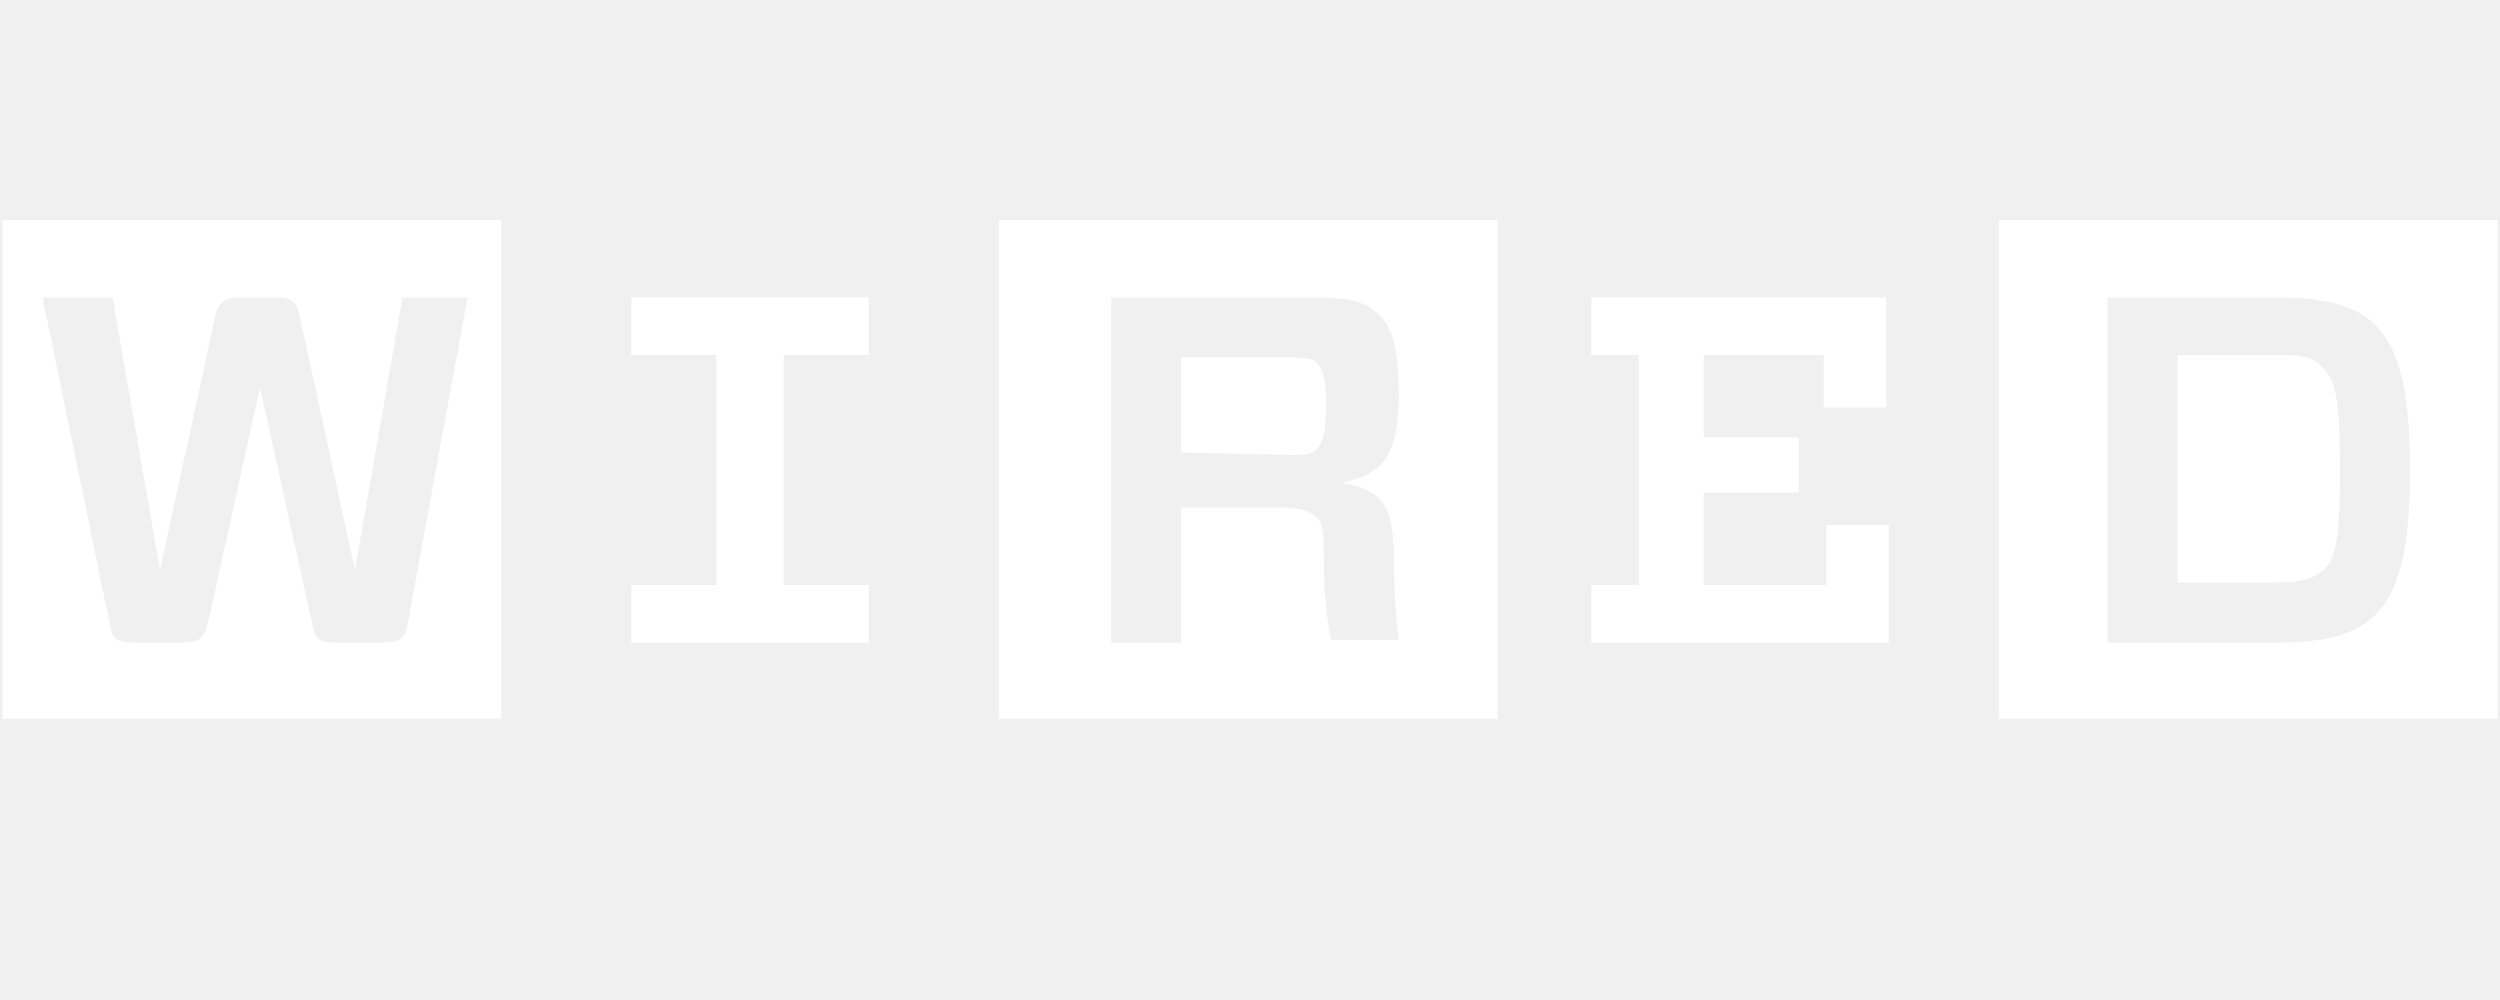
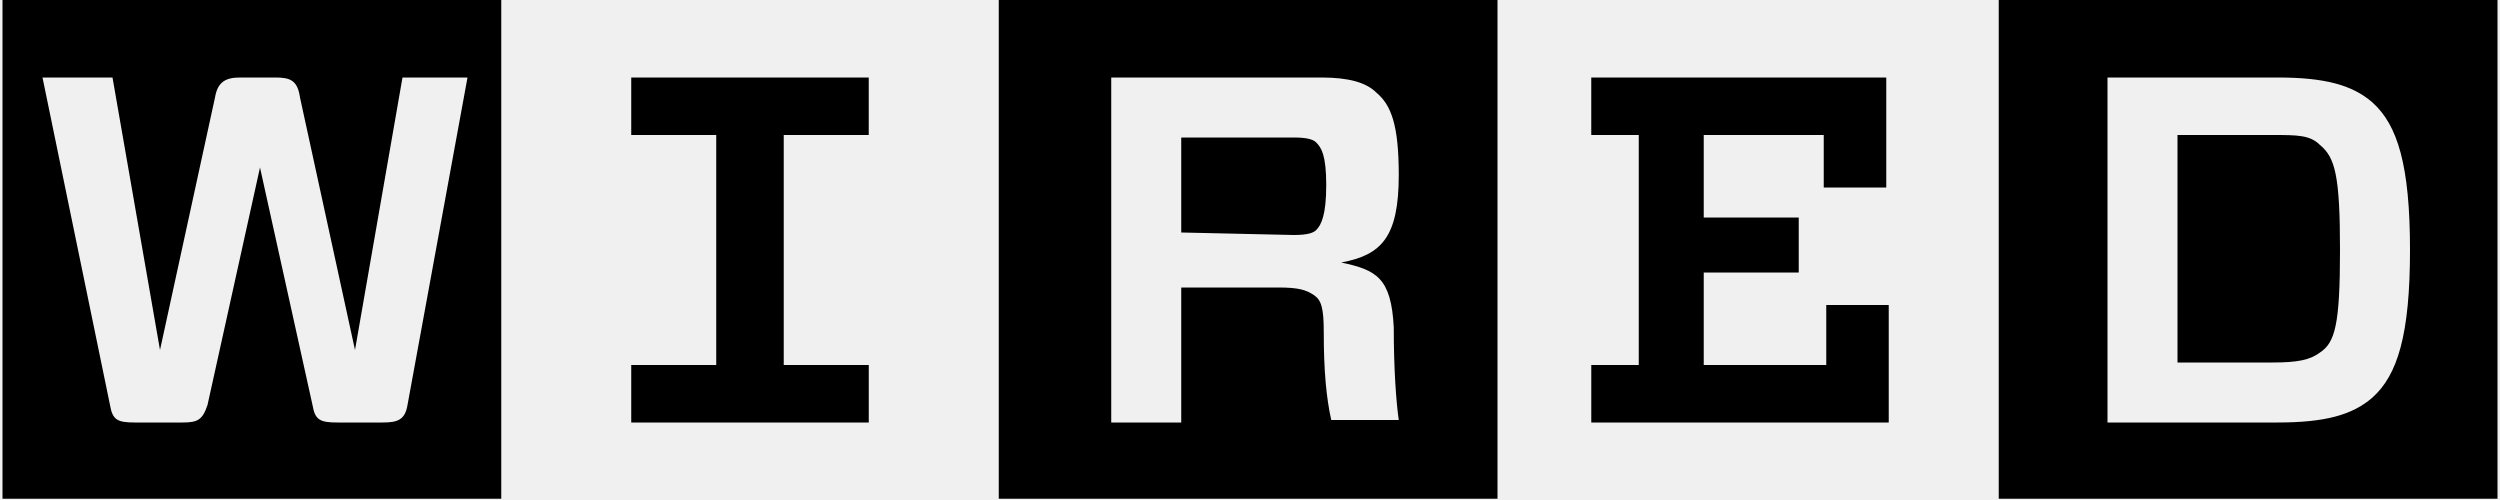
- <svg xmlns="http://www.w3.org/2000/svg" height="50" viewBox="0 0 125 50" width="125">
-   <g fill="#fff" fill-rule="nonzero">
-     <path d="m105.375 14.875v17.25h8.5c2.375 0 3.75-.375 4.75-1.25 1.25-1.125 1.875-3.125 1.875-7.375s-.625-6.25-1.875-7.375c-1-.875-2.375-1.25-4.75-1.25zm11.625 8.625c0 3.75-.25 4.625-1 5.125-.5.375-1.125.5-2.375.5h-4.75v-11.375h4.75c1.25 0 1.875 0 2.375.5.75.625 1 1.5 1 5.25zm7.875 12.438h-24.938v-24.938h24.938z" />
-     <path d="m79.562 17.75v-2.875h14.75v5.5h-3.125v-2.625h-6v4.125h4.75v2.75h-4.75v4.625h6.125v-3h3.125v5.875h-14.875v-2.875h2.375v-11.5z" />
-     <path d="m66.188 27.625c0 1.875.125 3.25.375 4.375h3.375c-.125-.875-.25-2.5-.25-4.625-.125-2.5-.875-2.875-2.625-3.25 2-.375 2.875-1.25 2.875-4.375 0-2.5-.375-3.5-1.125-4.125-.5-.5-1.375-.75-2.75-.75h-10.5v17.25h3.5v-6.75h4.875c1 0 1.375.125 1.75.375s.5.625.5 1.875zm-7.125-5v-4.75h5.625c.75 0 1 .125 1.125.25.25.25.5.625.5 2.125s-.25 2-.5 2.25c-.125.125-.375.25-1.125.25zm15.875 13.312h-25v-24.938h24.938v24.938z" />
-     <path d="m43.438 29.25v2.875h-11.875v-2.875h4.25v-11.5h-4.25v-2.875h11.875v2.875h-4.25v11.5z" />
-     <path d="m23.375 14.875h-3.25l-2.375 13.625-2.75-12.625c-.125-.875-.5-1-1.25-1h-1.75c-.75 0-1.125.25-1.25 1l-2.75 12.625-2.375-13.625h-3.5l3.375 16.375c.125.75.375.875 1.25.875h2.375c.75 0 1-.125 1.25-.875l2.625-11.875 2.625 11.875c.125.75.375.875 1.25.875h2.25c.75 0 1.125-.125 1.25-.875zm1.75 21.062h-25v-24.938h24.938v24.938z" />
-   </g>
+ <svg xmlns="http://www.w3.org/2000/svg" height="25" width="125">
+   <path d="M105.375 3.875v17.25h8.5c2.375 0 3.75-.375 4.75-1.25 1.25-1.125 1.875-3.125 1.875-7.375s-.625-6.25-1.875-7.375c-1-.875-2.375-1.25-4.75-1.25zM117 12.5c0 3.75-.25 4.625-1 5.125-.5.375-1.125.5-2.375.5h-4.75V6.75h4.75c1.25 0 1.875 0 2.375.5.75.625 1 1.5 1 5.25zm7.875 12.438H99.937V0h24.938zM79.563 6.75V3.875h14.75v5.5h-3.126V6.75h-6v4.125h4.75v2.75h-4.75v4.625h6.126v-3h3.124v5.875H79.564V18.25h2.374V6.75zM66.188 16.625c0 1.875.124 3.25.374 4.375h3.376c-.126-.875-.25-2.5-.25-4.625-.126-2.5-.876-2.875-2.626-3.25 2-.375 2.876-1.25 2.876-4.375 0-2.5-.376-3.5-1.126-4.125-.5-.5-1.374-.75-2.75-.75h-10.5v17.25h3.5v-6.75h4.876c1 0 1.374.125 1.75.375s.5.625.5 1.875zm-7.126-5v-4.75h5.626c.75 0 1 .125 1.124.25.25.25.5.625.5 2.125s-.25 2-.5 2.25c-.124.125-.374.25-1.124.25zm15.876 13.313h-25V0h24.937v24.938zM43.438 18.25v2.875H31.562V18.25h4.25V6.75h-4.25V3.875h11.875V6.75h-4.25v11.5zM23.375 3.875h-3.25L17.75 17.5 15 4.875c-.125-.875-.5-1-1.25-1H12c-.75 0-1.125.25-1.25 1L8 17.5 5.625 3.875h-3.5L5.5 20.25c.125.75.375.875 1.25.875h2.375c.75 0 1-.125 1.25-.875L13 8.375l2.625 11.875c.125.75.375.875 1.25.875h2.25c.75 0 1.125-.125 1.25-.875zm1.75 21.063h-25V0h24.938v24.938z" />
</svg>
